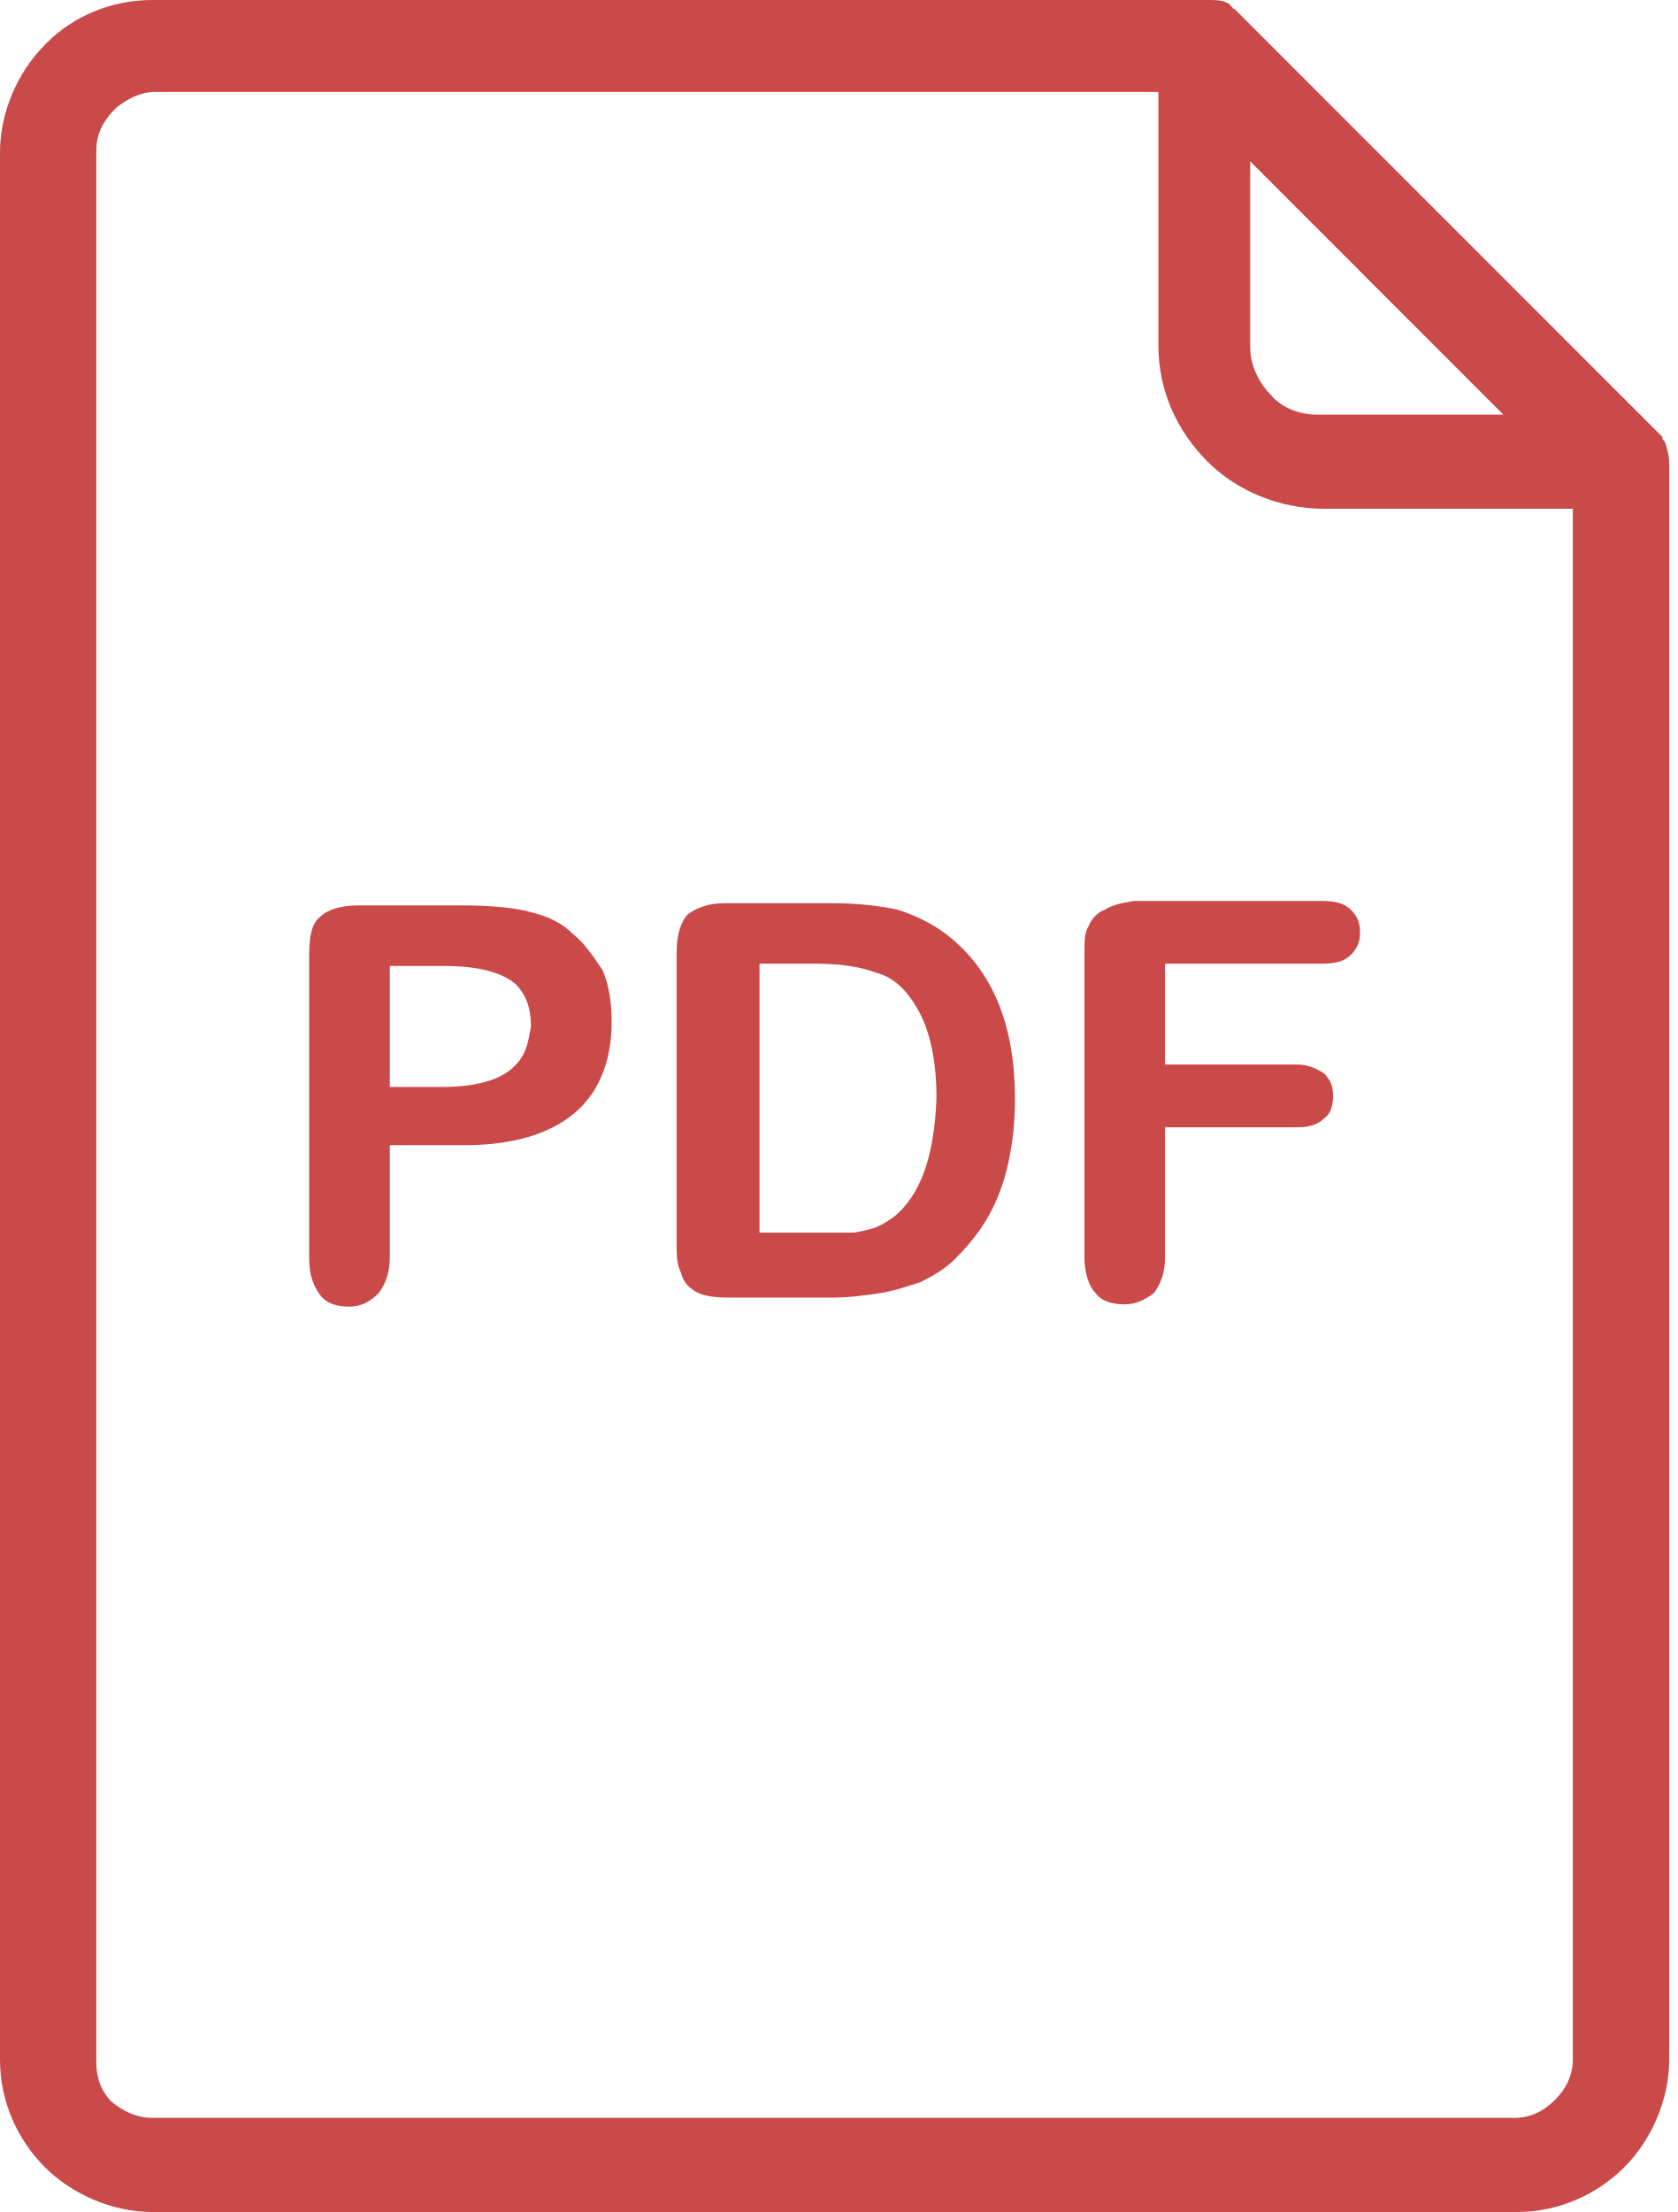
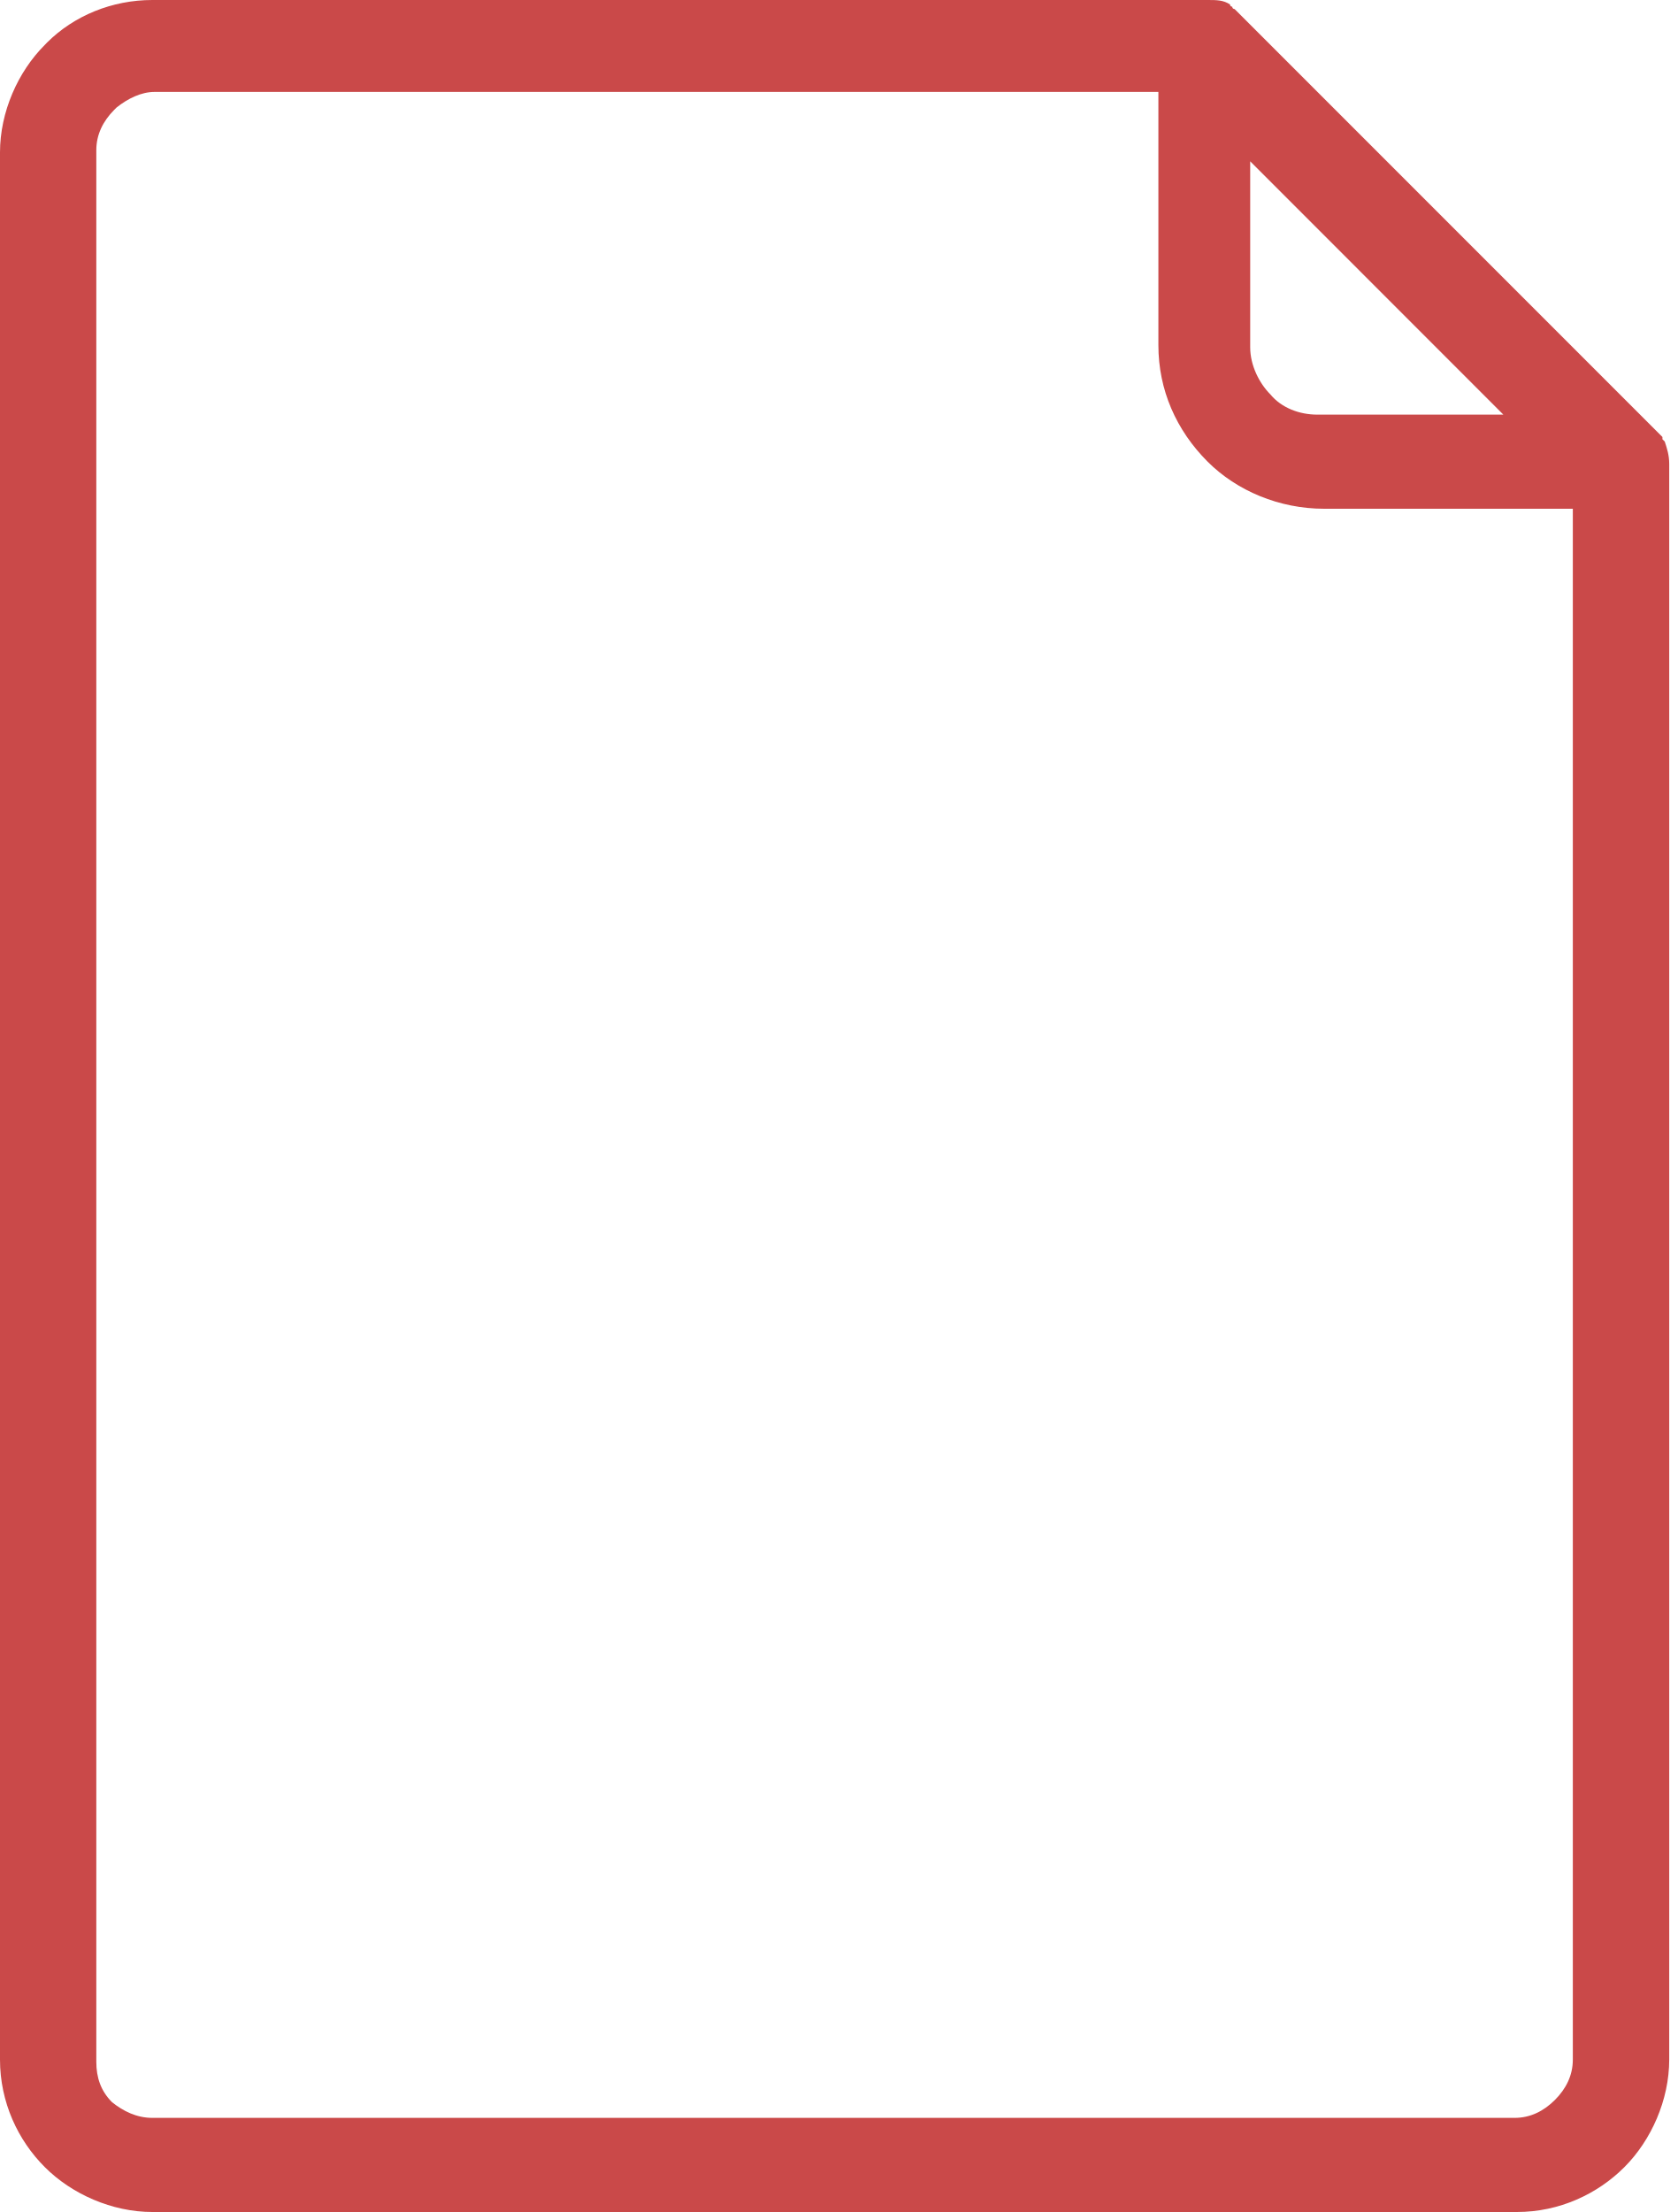
<svg xmlns="http://www.w3.org/2000/svg" width="22" height="29" viewBox="0 0 22 29" fill="none">
-   <path d="M12.487 12.311C12.281 12.135 12.046 12.017 11.782 11.929C11.517 11.87 11.224 11.841 10.871 11.841H9.519C9.284 11.841 9.137 11.9 9.02 11.988C8.932 12.076 8.873 12.252 8.873 12.488V16.278C8.873 16.454 8.873 16.572 8.932 16.689C8.961 16.807 9.02 16.865 9.108 16.924C9.196 16.983 9.343 17.012 9.549 17.012H10.9C11.136 17.012 11.341 16.983 11.547 16.953C11.723 16.924 11.899 16.865 12.076 16.807C12.252 16.718 12.399 16.63 12.516 16.513C12.693 16.337 12.84 16.16 12.957 15.954C13.075 15.749 13.163 15.514 13.222 15.249C13.28 14.985 13.31 14.72 13.31 14.397C13.31 13.486 13.045 12.781 12.487 12.311ZM11.723 15.954C11.635 16.013 11.547 16.072 11.459 16.101C11.341 16.131 11.253 16.16 11.165 16.16C11.077 16.16 10.93 16.16 10.754 16.16H9.96V12.634H10.665C10.989 12.634 11.253 12.664 11.488 12.752C11.723 12.811 11.899 12.987 12.046 13.251C12.193 13.516 12.281 13.898 12.281 14.397C12.252 15.161 12.076 15.661 11.723 15.954Z" fill="#CA4949" />
  <path d="M21.831 5.788L21.801 5.759V5.729L16.219 0.147L16.189 0.118C16.189 0.118 16.16 0.118 16.16 0.088C16.16 0.088 16.131 0.088 16.131 0.059C16.043 0 15.954 0 15.837 0H1.998C1.469 0 0.97 0.206 0.617 0.558L0.588 0.588C0.235 0.94 0 1.469 0 1.998V27.002C0 27.56 0.235 28.06 0.588 28.412C0.94 28.765 1.469 29 1.998 29H19.892C20.45 29 20.949 28.765 21.302 28.412C21.654 28.06 21.89 27.531 21.89 27.002V6.082C21.89 5.965 21.86 5.876 21.831 5.788ZM16.395 2.115L19.715 5.436H17.277C17.041 5.436 16.806 5.348 16.66 5.171C16.513 5.024 16.395 4.789 16.395 4.554V2.115ZM20.626 27.002C20.626 27.208 20.538 27.384 20.391 27.531C20.244 27.678 20.068 27.766 19.862 27.766H1.998C1.792 27.766 1.616 27.678 1.469 27.56C1.322 27.413 1.263 27.237 1.263 27.031V1.969C1.263 1.763 1.352 1.587 1.498 1.44L1.528 1.41C1.675 1.293 1.851 1.205 2.027 1.205H15.191V4.525C15.191 5.112 15.425 5.641 15.837 6.053C16.219 6.435 16.777 6.67 17.365 6.67H20.626V27.002Z" fill="#CA4949" />
-   <path d="M7.522 12.252C7.375 12.105 7.199 12.017 6.963 11.959C6.758 11.9 6.435 11.87 6.053 11.87H4.701C4.466 11.87 4.29 11.929 4.202 12.017C4.084 12.105 4.055 12.282 4.055 12.517V16.513C4.055 16.718 4.113 16.865 4.202 16.983C4.29 17.1 4.437 17.13 4.584 17.13C4.73 17.13 4.848 17.071 4.966 16.953C5.054 16.836 5.112 16.689 5.112 16.483V15.014H6.082C6.728 15.014 7.199 14.867 7.522 14.603C7.845 14.338 8.021 13.927 8.021 13.398C8.021 13.163 7.992 12.928 7.904 12.722C7.786 12.546 7.669 12.37 7.522 12.252ZM6.817 13.898C6.728 14.015 6.611 14.103 6.435 14.162C6.258 14.221 6.053 14.25 5.818 14.25H5.112V12.664H5.818C6.288 12.664 6.582 12.752 6.758 12.899C6.905 13.046 6.963 13.222 6.963 13.457C6.934 13.633 6.905 13.78 6.817 13.898Z" fill="#CA4949" />
-   <path d="M14.867 11.812C14.691 11.841 14.573 11.87 14.485 11.929C14.397 11.958 14.309 12.047 14.28 12.135C14.221 12.223 14.221 12.34 14.221 12.517V16.483C14.221 16.689 14.28 16.865 14.368 16.953C14.456 17.071 14.603 17.1 14.75 17.1C14.896 17.1 15.014 17.041 15.132 16.953C15.22 16.836 15.278 16.689 15.278 16.483V14.779H17.012C17.159 14.779 17.276 14.75 17.365 14.662C17.453 14.603 17.482 14.485 17.482 14.368C17.482 14.25 17.453 14.162 17.365 14.074C17.276 14.015 17.159 13.956 17.012 13.956H15.278V12.634H17.335C17.512 12.634 17.629 12.605 17.717 12.517C17.805 12.428 17.835 12.34 17.835 12.223C17.835 12.105 17.805 12.017 17.717 11.929C17.629 11.841 17.512 11.812 17.335 11.812H14.867Z" fill="#CA4949" />
</svg>
